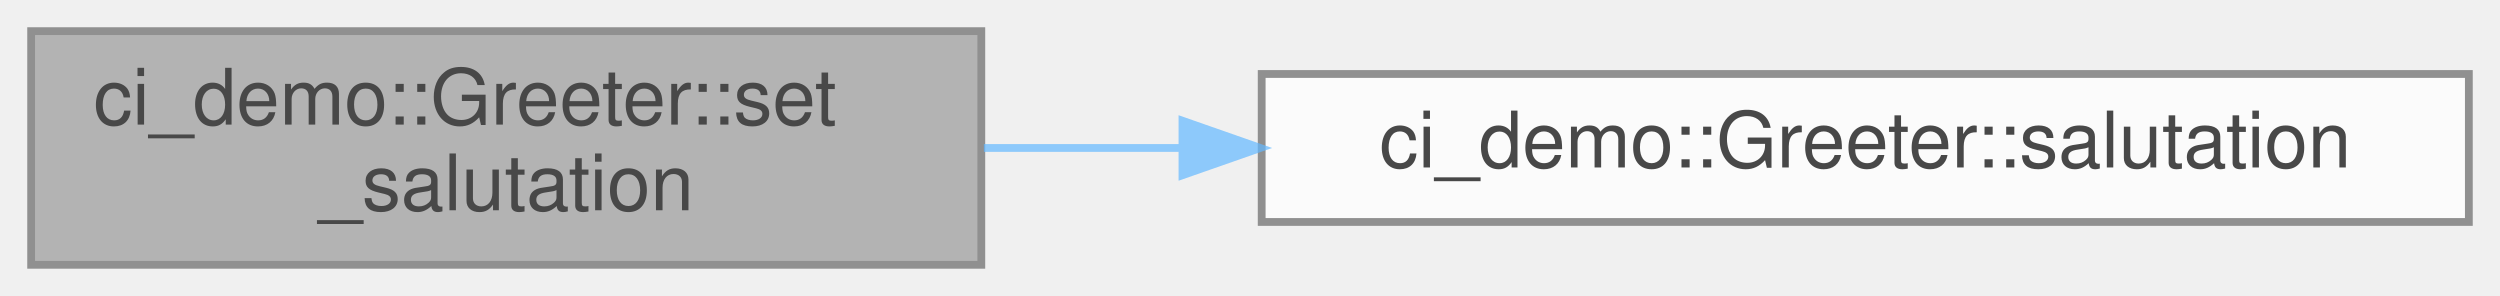
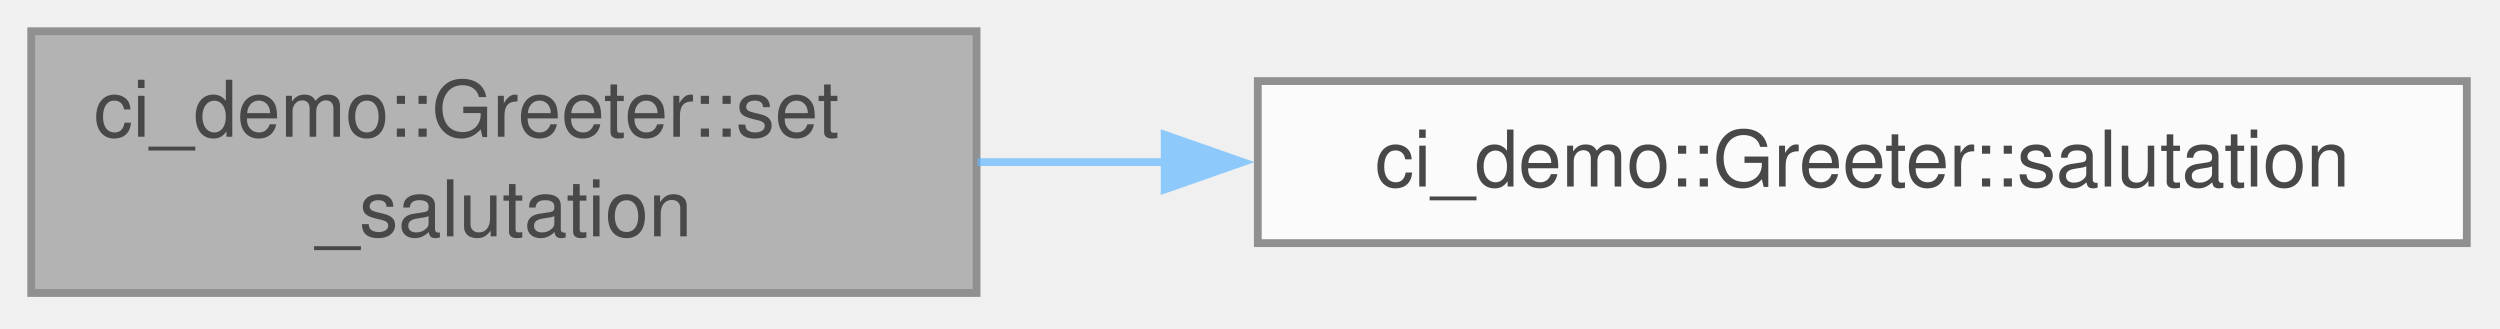
- <svg xmlns="http://www.w3.org/2000/svg" xmlns:xlink="http://www.w3.org/1999/xlink" width="321pt" height="38pt" viewBox="0.00 0.00 321.00 38.00">
+ <svg xmlns="http://www.w3.org/2000/svg" xmlns:xlink="http://www.w3.org/1999/xlink" width="320pt" height="42pt" viewBox="0.00 0.00 320.00 42.00">
  <svg id="main" version="1.1" xml:space="preserve">
    <style type="text/css">
.node, .edge {opacity: 0.7;}
.node.selected, .edge.selected {opacity: 1;}
.edge:hover path { stroke: red; }
.edge:hover polygon { stroke: red; fill: red; }
</style>
    <svg id="graph" class="graph">
-       <g id="graph0" class="graph" transform="scale(1 1) rotate(0) translate(4 34)">
+       <g id="graph0" class="graph" transform="scale(1 1) rotate(0) translate(4 37.5)">
        <g id="Node000001" class="node">
          <g id="a_Node000001">
            <a xlink:title="Update the salutation prefix used in greetings.">
-               <polygon fill="#999999" stroke="#666666" points="122,-30 0,-30 0,0 122,0 122,-30" />
-               <text text-anchor="start" x="8" y="-18" font-family="Helvetica,sans-Serif" font-size="10.00">ci_demo::Greeter::set</text>
-               <text text-anchor="middle" x="61" y="-7" font-family="Helvetica,sans-Serif" font-size="10.00">_salutation</text>
+               <polygon fill="#999999" stroke="#666666" points="121,-33.5 0,-33.5 0,0 121,0 121,-33.5" />
+               <text xml:space="preserve" text-anchor="start" x="8" y="-20" font-family="Helvetica,sans-Serif" font-size="10.00">ci_demo::Greeter::set</text>
+               <text xml:space="preserve" text-anchor="middle" x="60.5" y="-7.25" font-family="Helvetica,sans-Serif" font-size="10.00">_salutation</text>
            </a>
          </g>
        </g>
        <g id="Node000002" class="node">
          <g id="a_Node000002">
            <a xlink:href="classci__demo_1_1Greeter.html#a8ba1051f491db1b4abbe87e086da2684" target="_top" xlink:title="Access the current salutation prefix.">
-               <polygon fill="white" stroke="#666666" points="313,-24.5 158,-24.5 158,-5.5 313,-5.5 313,-24.5" />
-               <text text-anchor="middle" x="235.5" y="-12.5" font-family="Helvetica,sans-Serif" font-size="10.00">ci_demo::Greeter::salutation</text>
+               <polygon fill="white" stroke="#666666" points="311.75,-27.12 157,-27.12 157,-6.38 311.75,-6.38 311.75,-27.12" />
+               <text xml:space="preserve" text-anchor="middle" x="234.38" y="-13.62" font-family="Helvetica,sans-Serif" font-size="10.00">ci_demo::Greeter::salutation</text>
            </a>
          </g>
        </g>
        <g id="edge1_Node000001_Node000002" class="edge">
          <g id="a_edge1_Node000001_Node000002">
            <a xlink:title=" ">
-               <path fill="none" stroke="#63b8ff" d="M122.33,-15C130.57,-15 139.16,-15 147.75,-15" />
-               <polygon fill="#63b8ff" stroke="#63b8ff" points="147.83,-18.5 157.83,-15 147.83,-11.5 147.83,-18.5" />
+               <path fill="none" stroke="#63b8ff" d="M121.13,-16.75C128.91,-16.75 137,-16.75 145.12,-16.75" />
+               <polygon fill="#63b8ff" stroke="#63b8ff" points="145.08,-20.25 155.08,-16.75 145.08,-13.25 145.08,-20.25" />
            </a>
          </g>
        </g>
      </g>
    </svg>
  </svg>
  <style type="text/css">

[data-mouse-over-selected='false'] { opacity: 0.7; }
[data-mouse-over-selected='true']  { opacity: 1.0; }

</style>
</svg>
